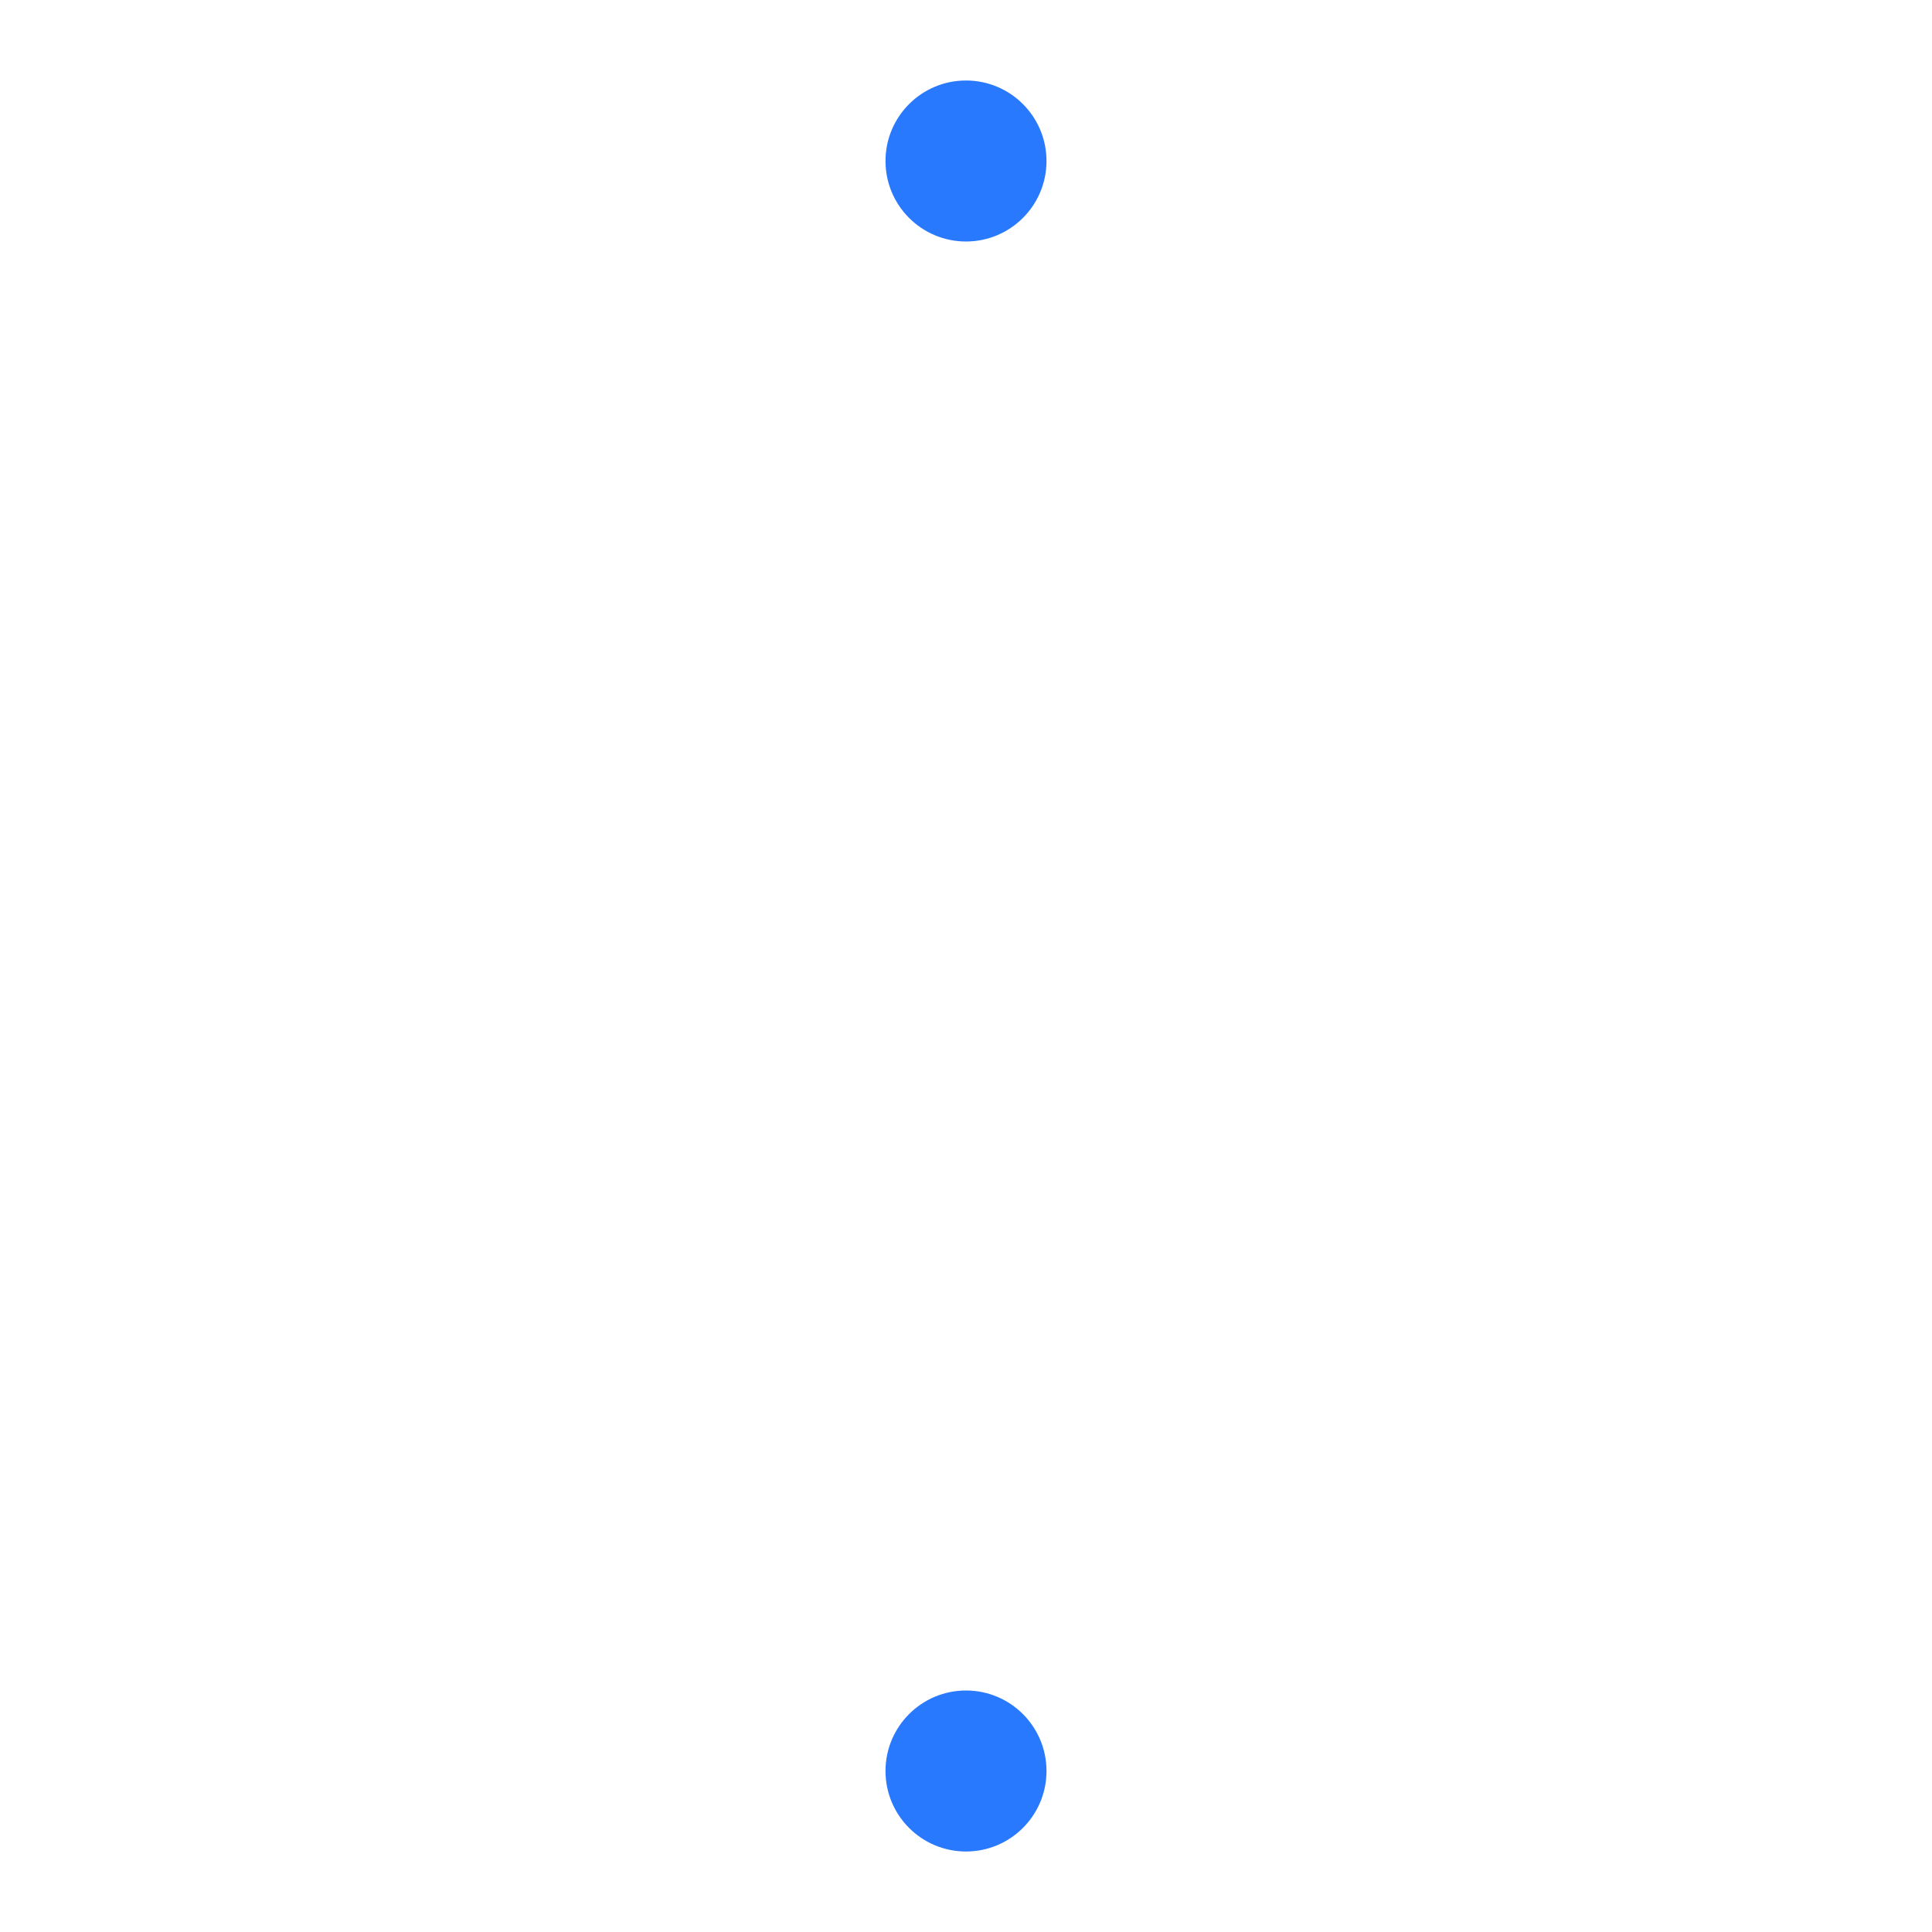
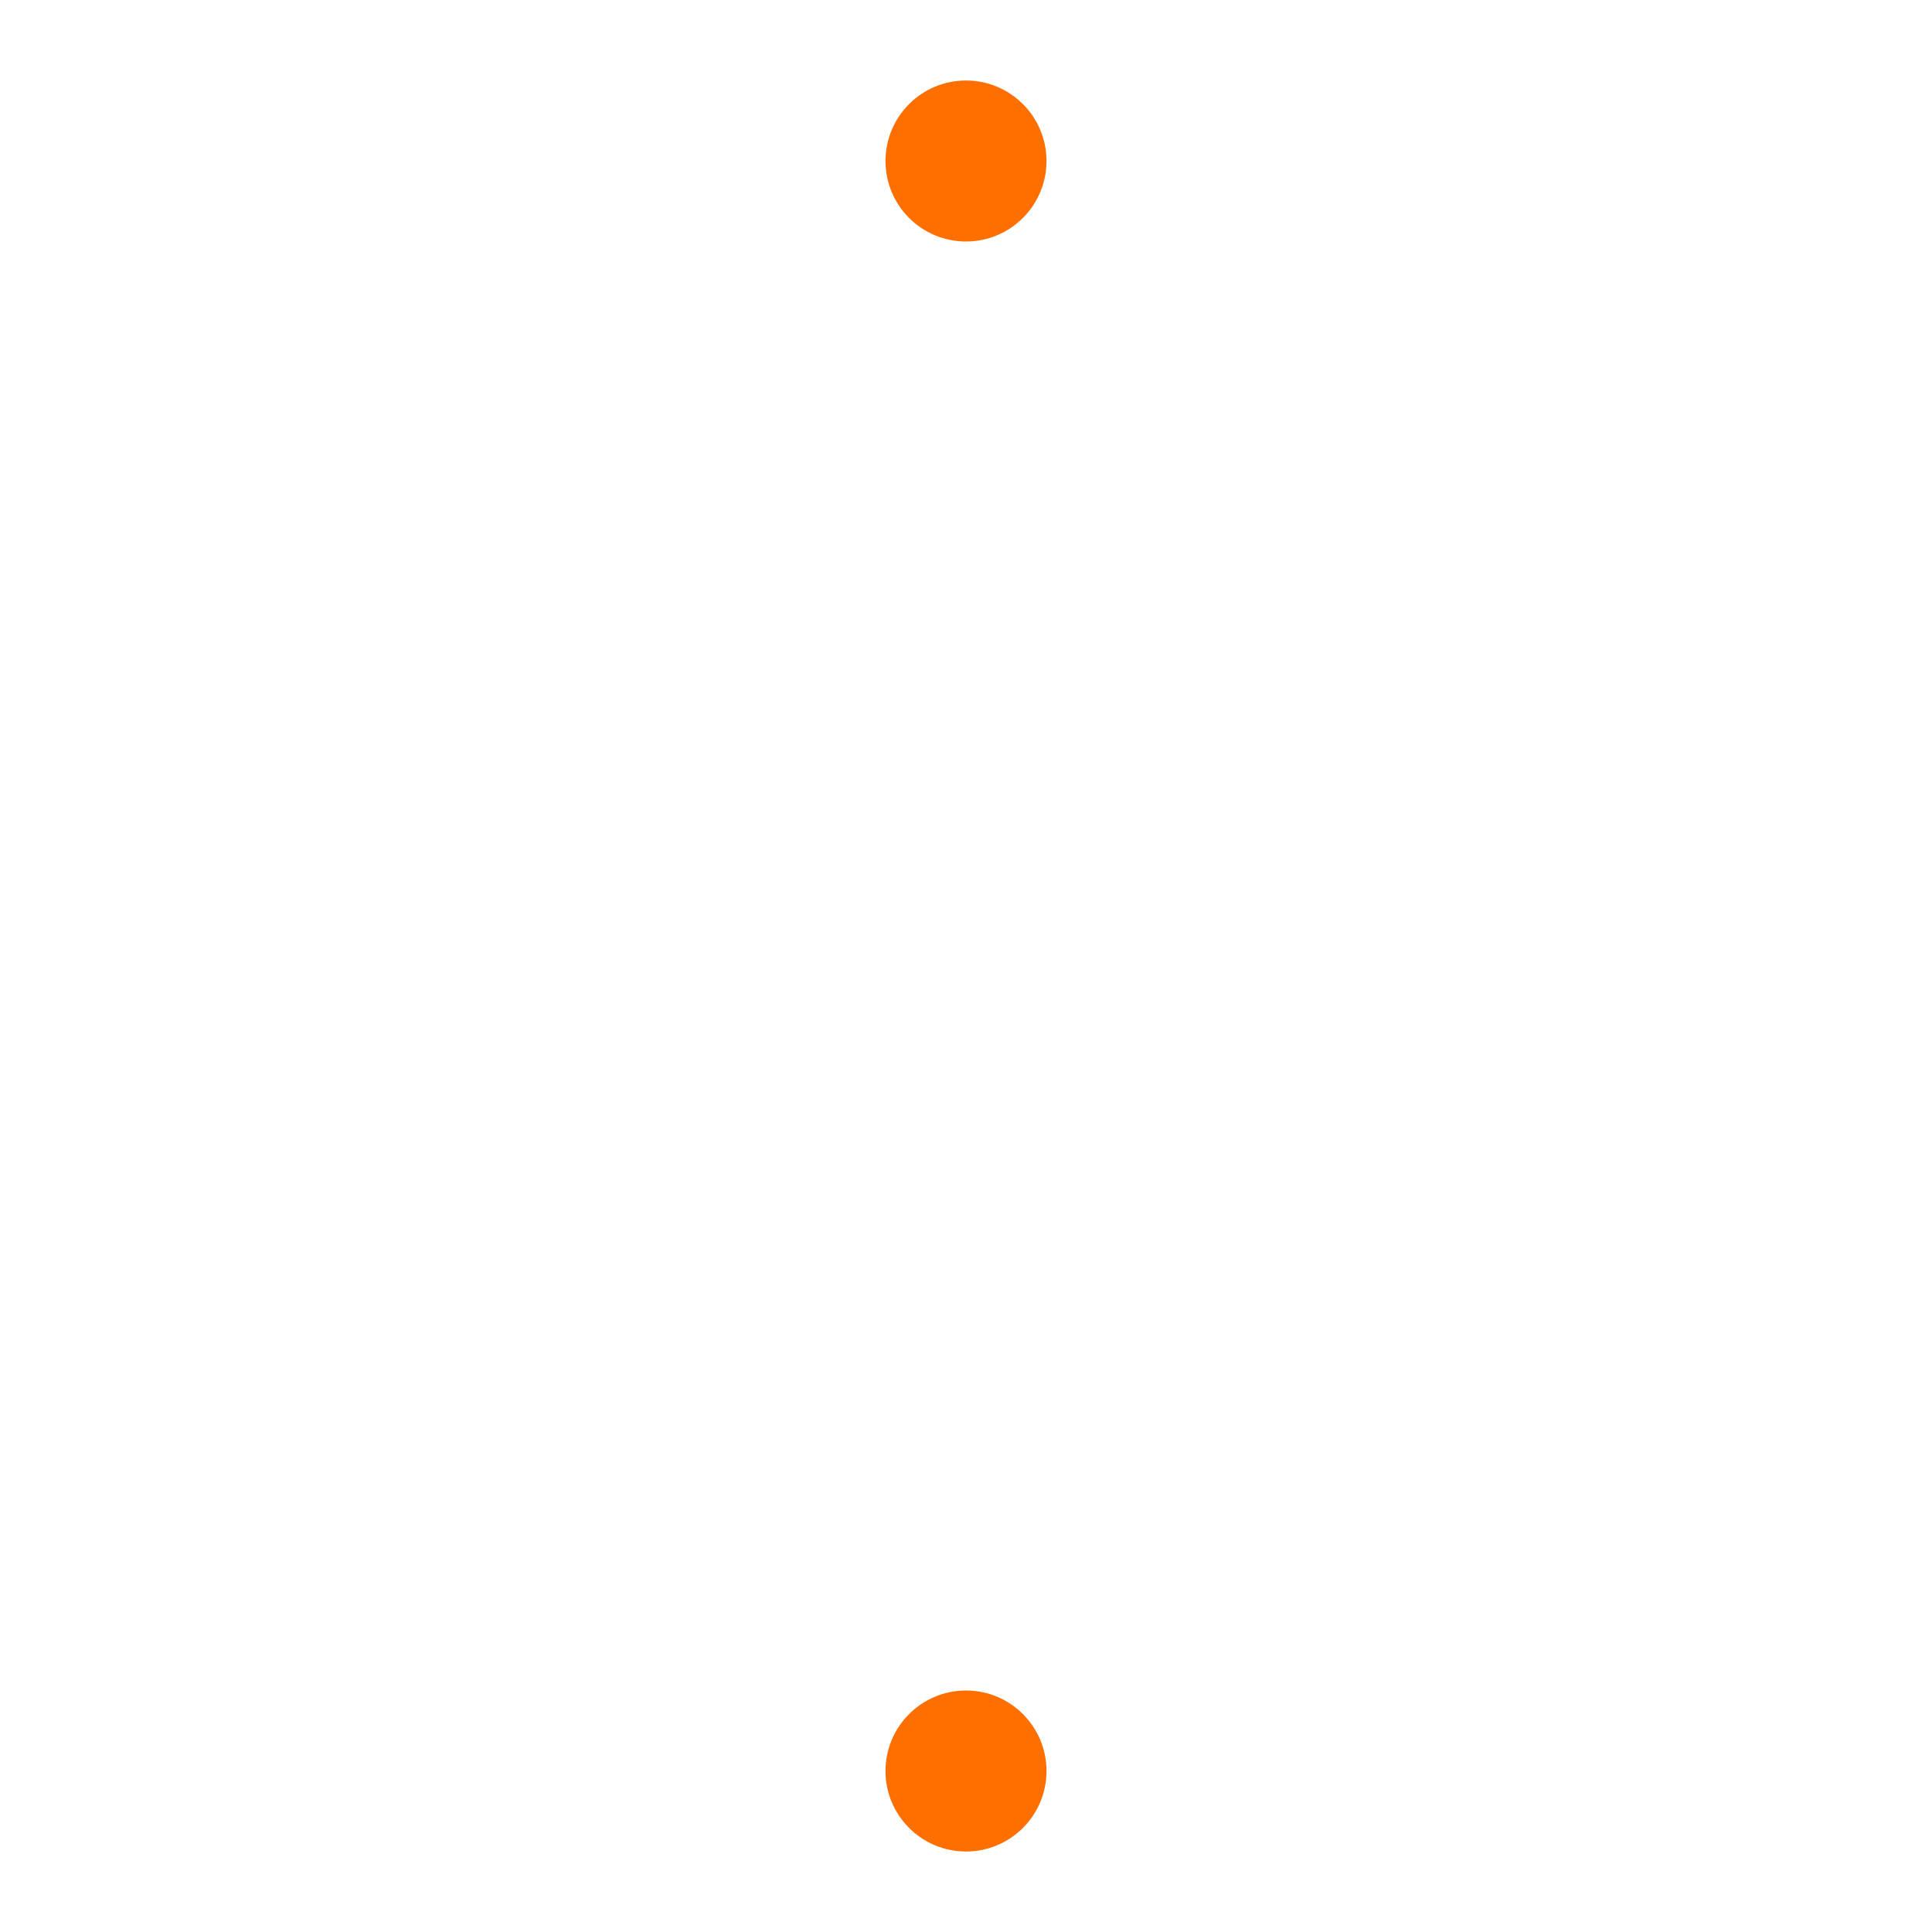
<svg xmlns="http://www.w3.org/2000/svg" xmlns:xlink="http://www.w3.org/1999/xlink" width="72" height="72" viewBox="0 0 72 72" id="svg2" version="1.1">
  <defs id="defs4" />
  <g id="layer1" transform="translate(0,-980.3622)">
    <g id="g4142" transform="matrix(0,1,-1,0,1052.362,980.3622)">
      <rect y="980.362" x="0" height="72" width="72" id="rect4140" style="fill:none;stroke:none" />
-       <circle style="opacity:1;fill:#2979FF;fill-opacity:1;stroke:none" id="path4145" cx="6" cy="1016.362" r="3" />
+       <circle style="opacity:1;fill:#FF6F00;fill-opacity:1;stroke:none" id="path4145" cx="6" cy="1016.362" r="3" />
      <use x="0" y="0" xlink:href="#path4145" id="use4165" transform="translate(60,0)" width="100%" height="100%" />
    </g>
  </g>
</svg>
